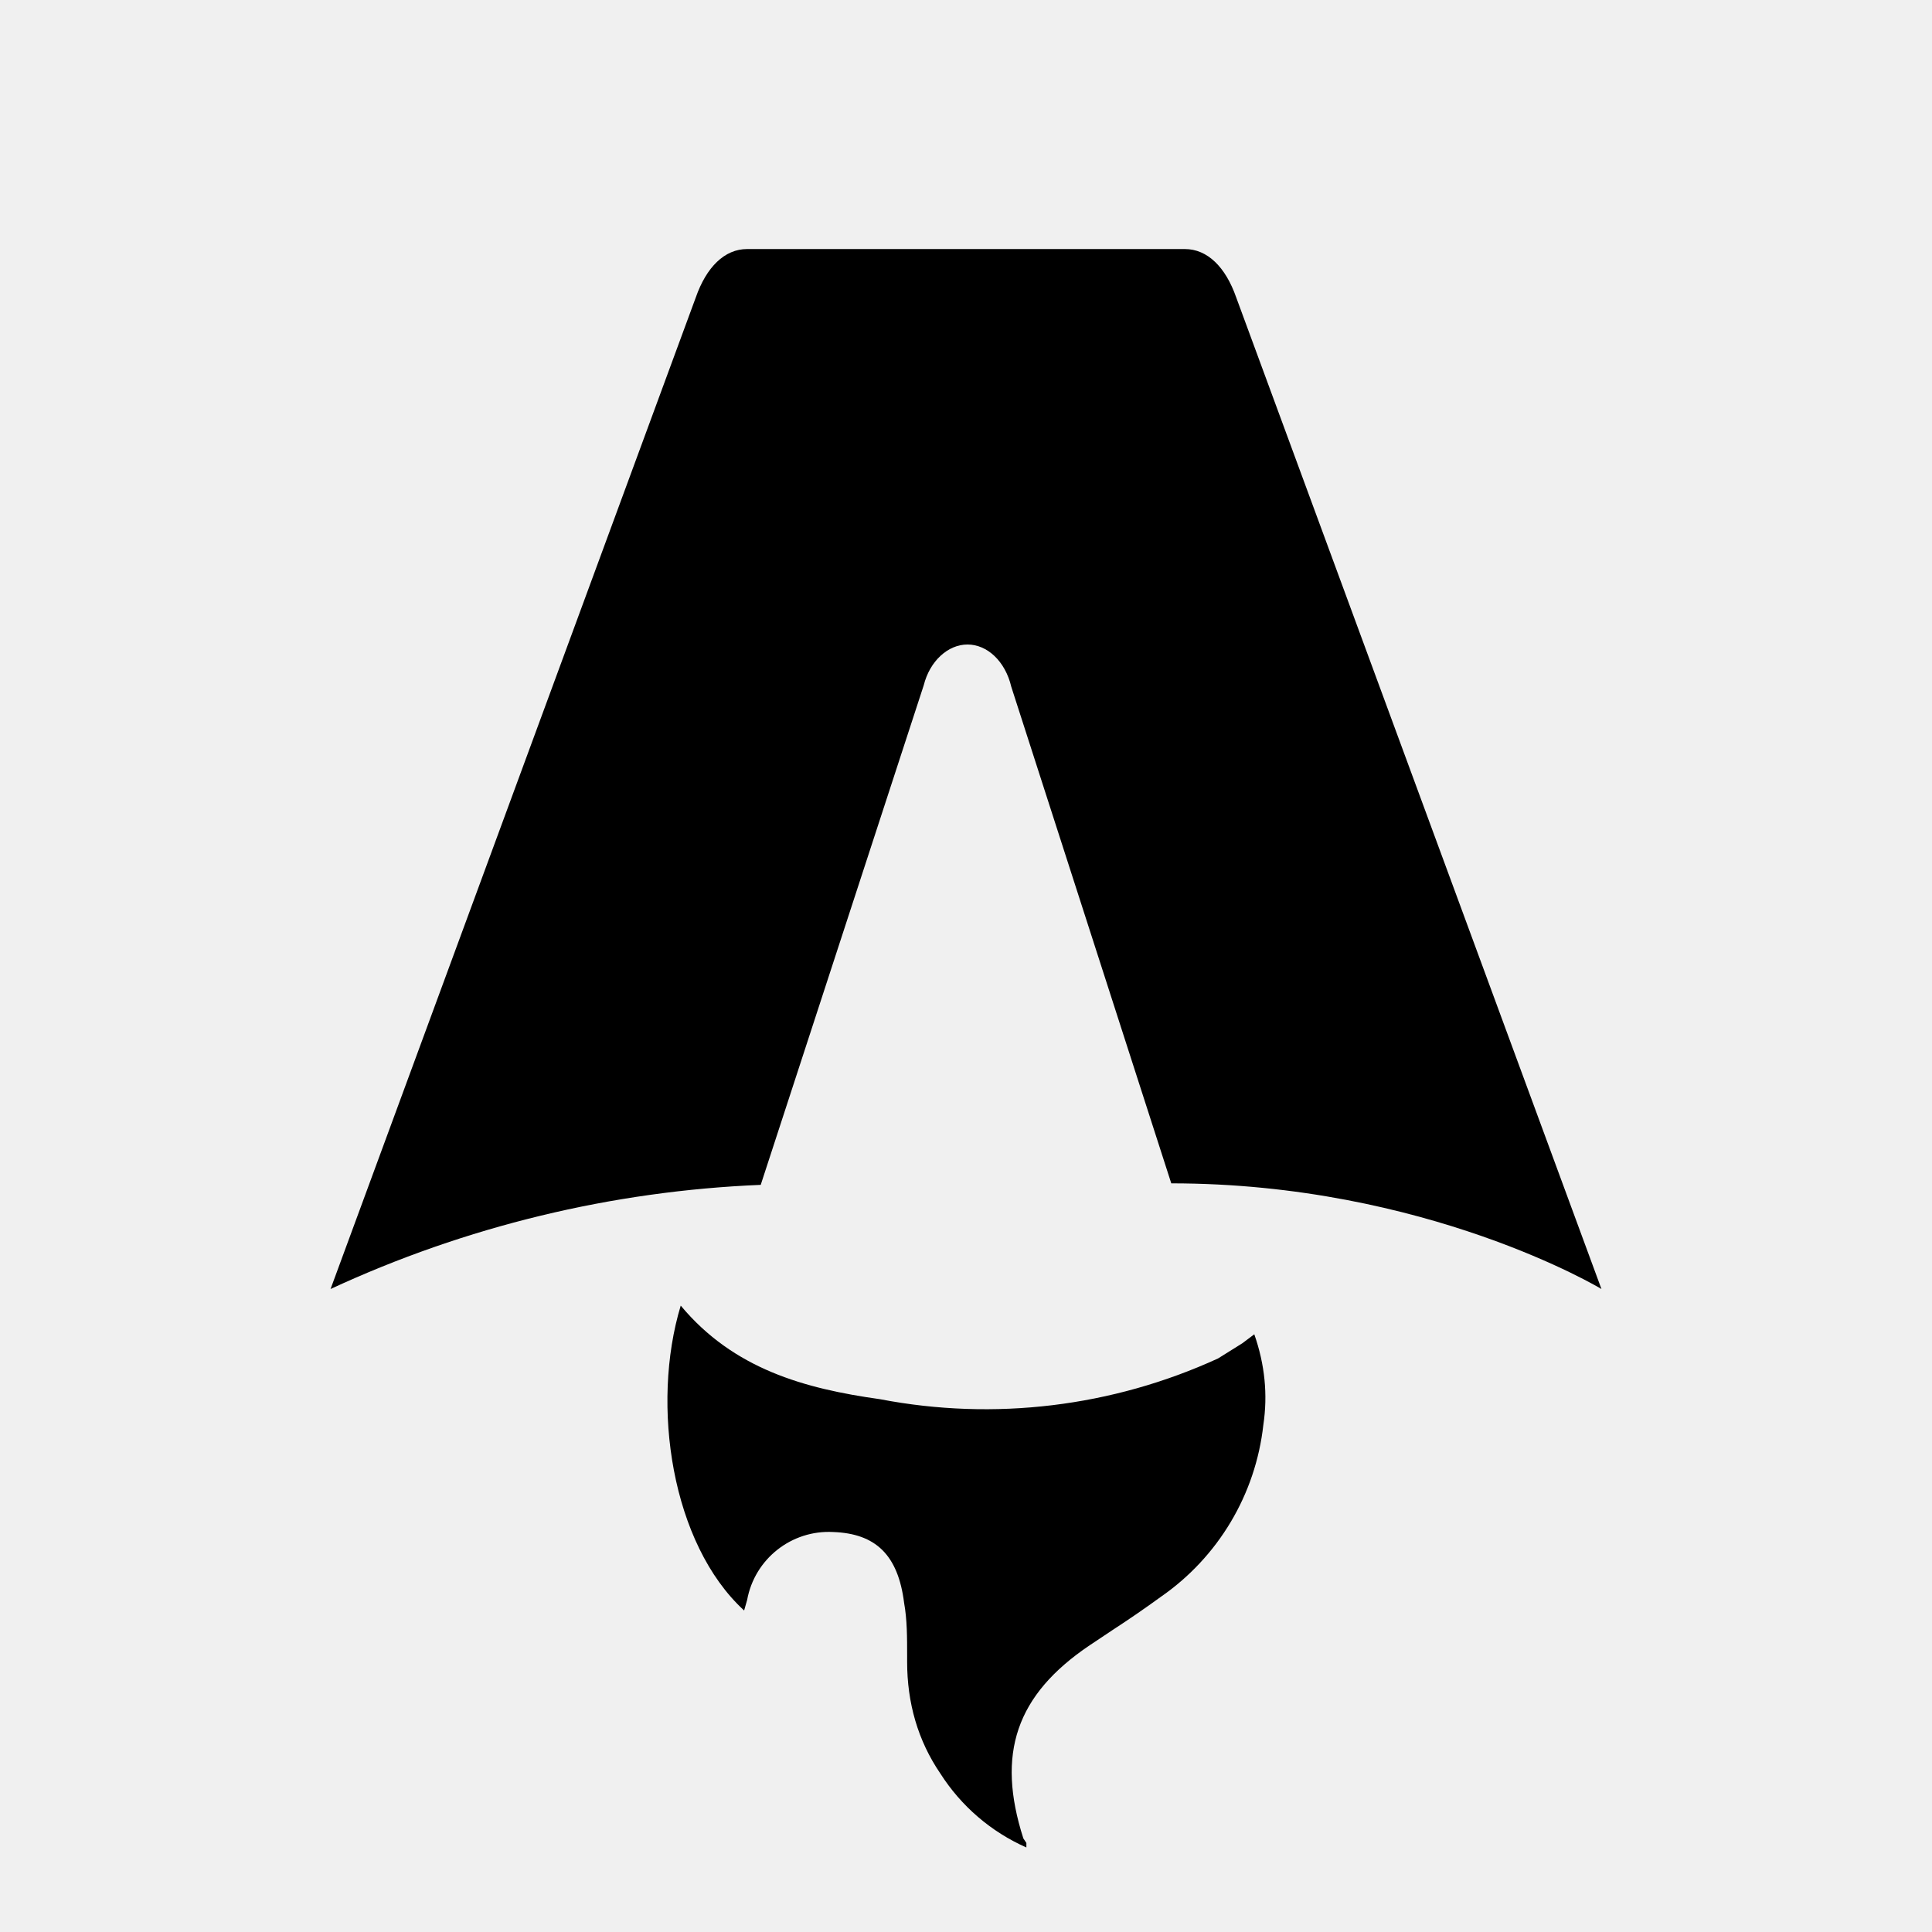
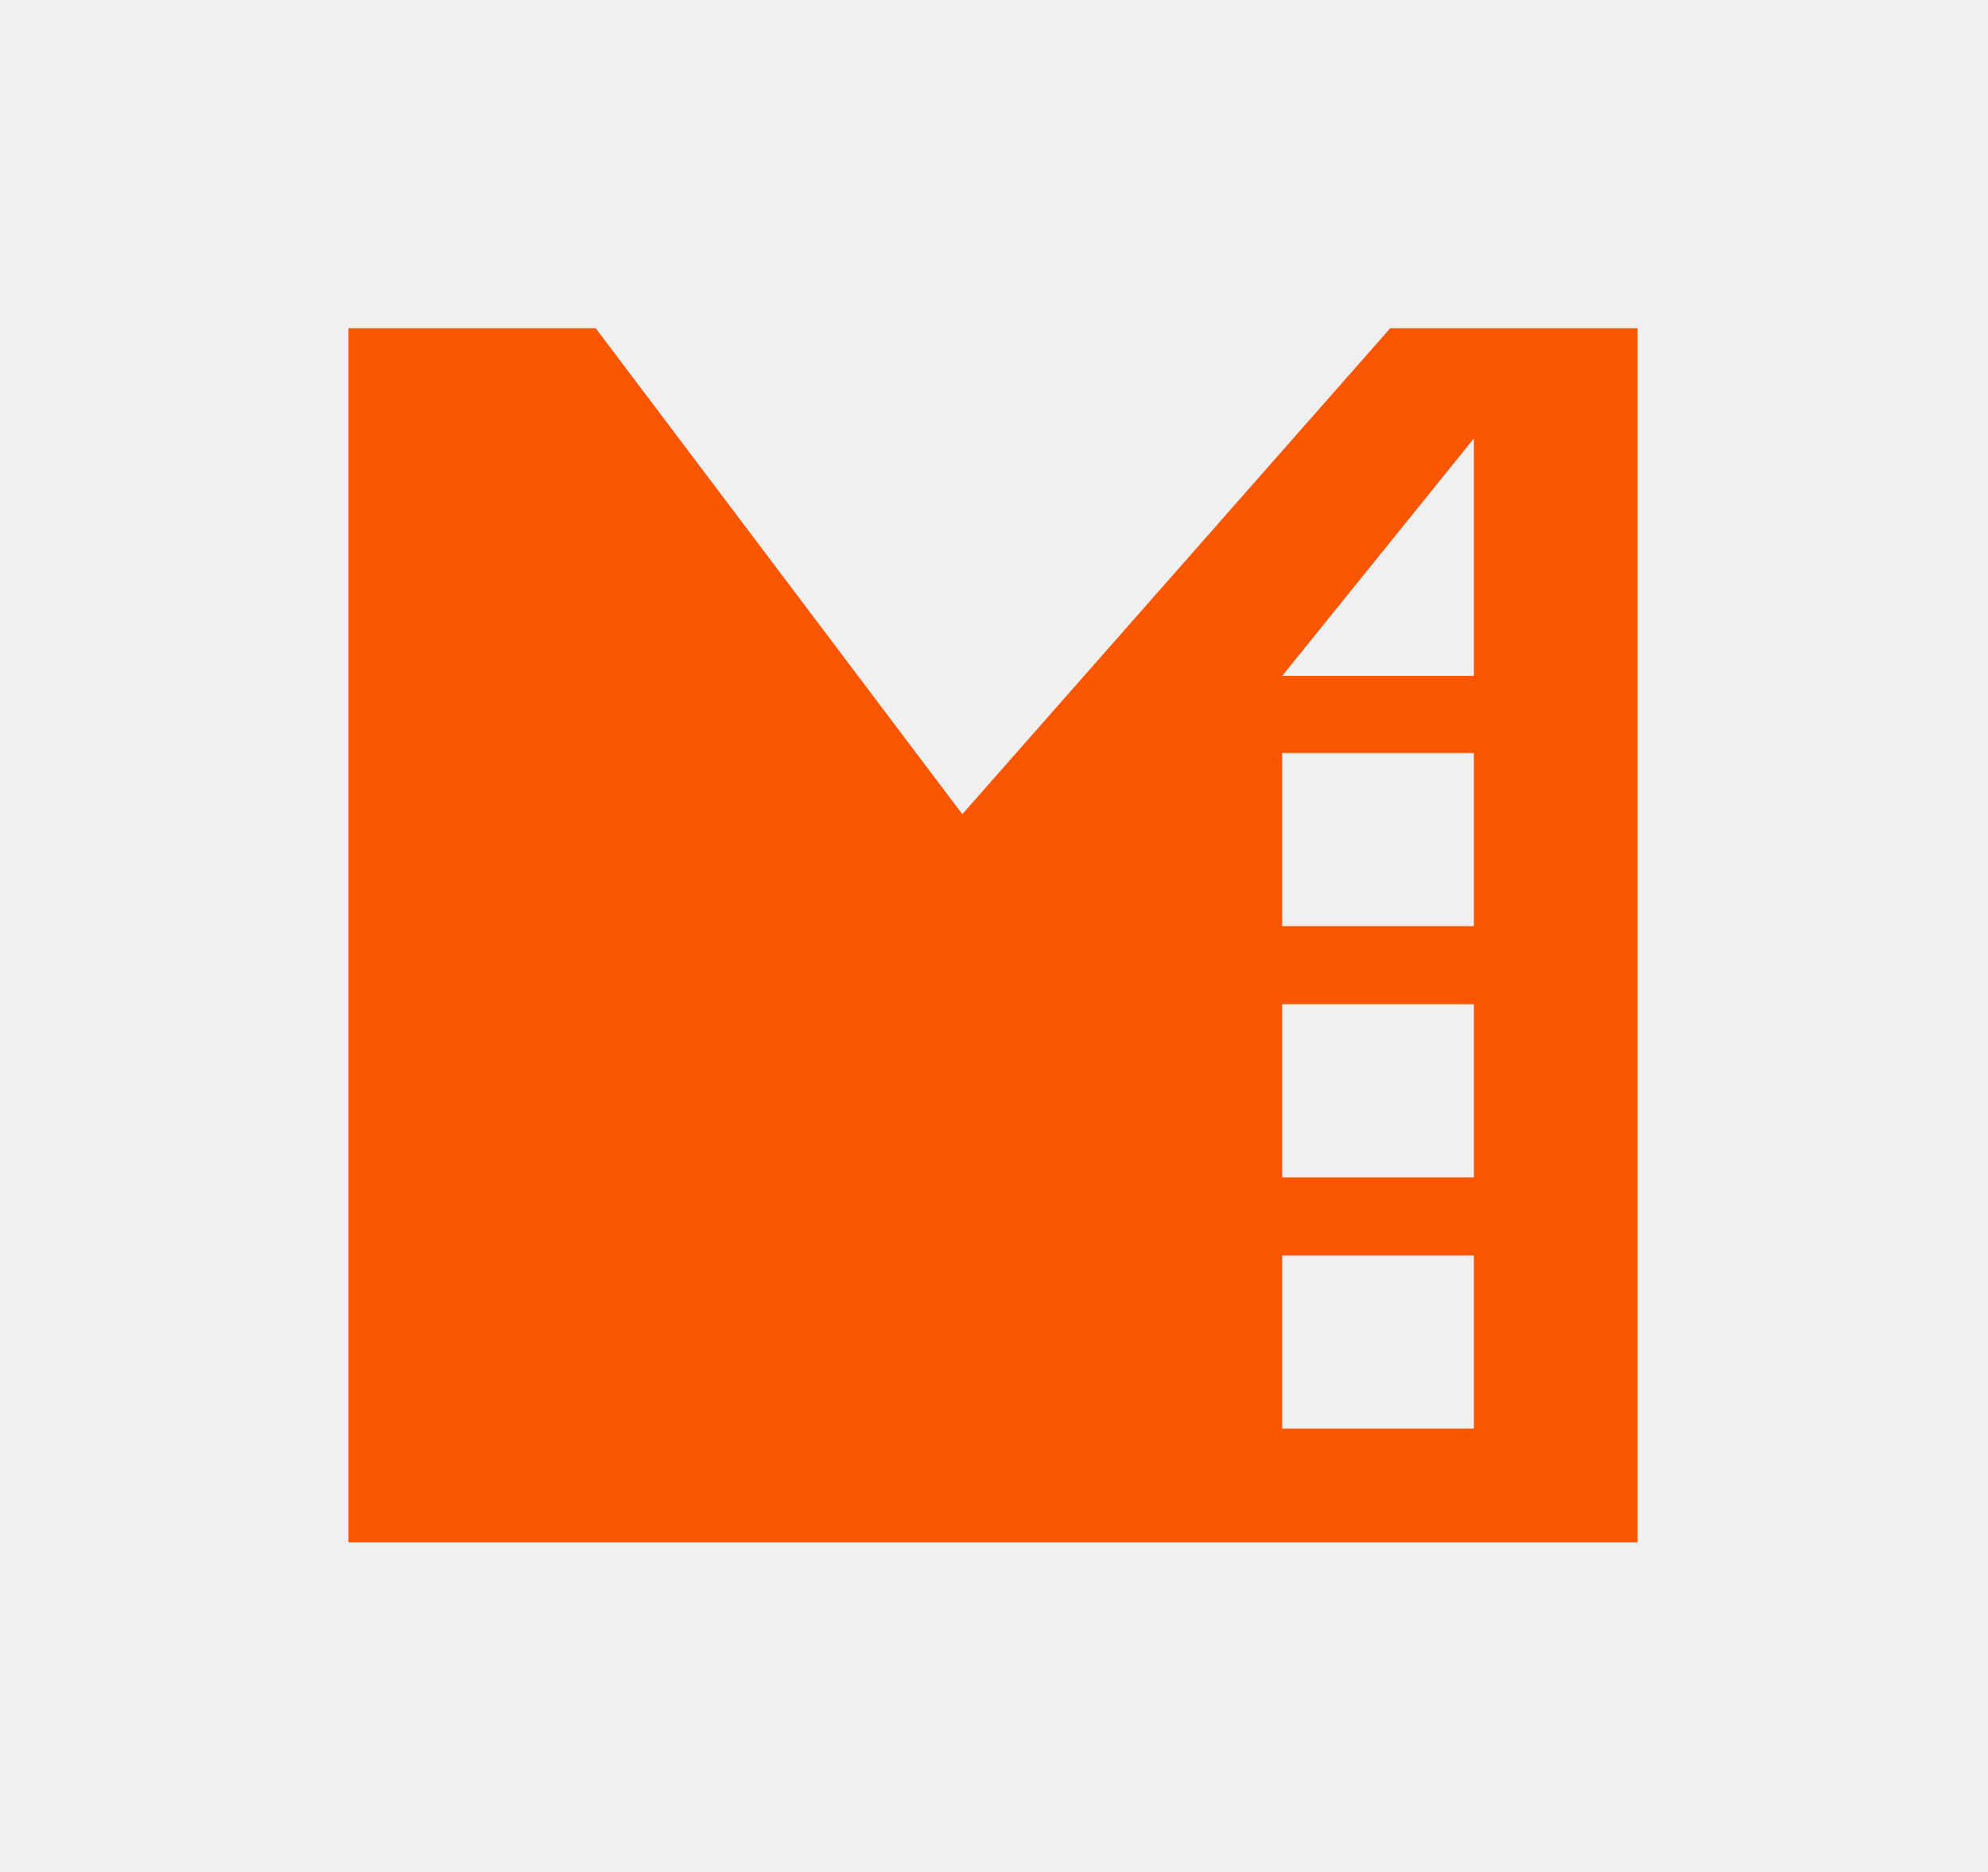
- <svg xmlns="http://www.w3.org/2000/svg" fill="none" viewBox="0 0 128 128">
-   <path d="M50.4 78.5a75.1 75.1 0 0 0-28.5 6.9l24.2-65.7c.7-2 1.9-3.2 3.4-3.2h29c1.5 0 2.7 1.2 3.4 3.2l24.2 65.7s-11.6-7-28.5-7L67 45.5c-.4-1.7-1.6-2.8-2.9-2.8-1.3 0-2.5 1.1-2.9 2.7L50.4 78.5Zm-1.1 28.2Zm-4.2-20.2c-2 6.6-.6 15.8 4.2 20.2a17.5 17.5 0 0 1 .2-.7 5.5 5.5 0 0 1 5.7-4.5c2.8.1 4.3 1.5 4.7 4.7.2 1.1.2 2.3.2 3.5v.4c0 2.7.7 5.2 2.2 7.4a13 13 0 0 0 5.7 4.9v-.3l-.2-.3c-1.8-5.6-.5-9.5 4.4-12.8l1.5-1a73 73 0 0 0 3.2-2.2 16 16 0 0 0 6.8-11.4c.3-2 .1-4-.6-6l-.8.6-1.6 1a37 37 0 0 1-22.4 2.7c-5-.7-9.7-2-13.2-6.2Z" />
-   <style>
-         path { fill: #000; }
-         @media (prefers-color-scheme: dark) {
-             path { fill: #FFF; }
-         }
-     </style>
+ <svg xmlns="http://www.w3.org/2000/svg" width="100%" height="100%" viewBox="0 0 565 532" version="1.1" xml:space="preserve" style="fill-rule:evenodd;clip-rule:evenodd;stroke-linejoin:round;stroke-miterlimit:2;" id="svg2">
+   <defs id="defs2" />
+   <g transform="matrix(1,0,0,1,-774.6766,-1229.813)" id="g2">
+     <g transform="matrix(15.74803,0,0,15.74803,-0.000213,0.000017)" id="g1">
+       <path id="path1-0" d="m 55.481,84.016 v 21.909 h 23.263 V 84.016 h -4.462 l -7.723,8.77 -6.616,-8.77 z m 20.31,1.989 v 4.286 h -3.46 z m -3.46,5.676 h 3.46 v 3.125 h -3.46 z m 0,4.534 h 3.46 v 3.125 h -3.46 z m 0,4.534 h 3.46 v 3.125 h -3.46 z" style="fill:#f95602;fill-rule:nonzero;stroke-width:0.649" />
+     </g>
+   </g>
</svg>
